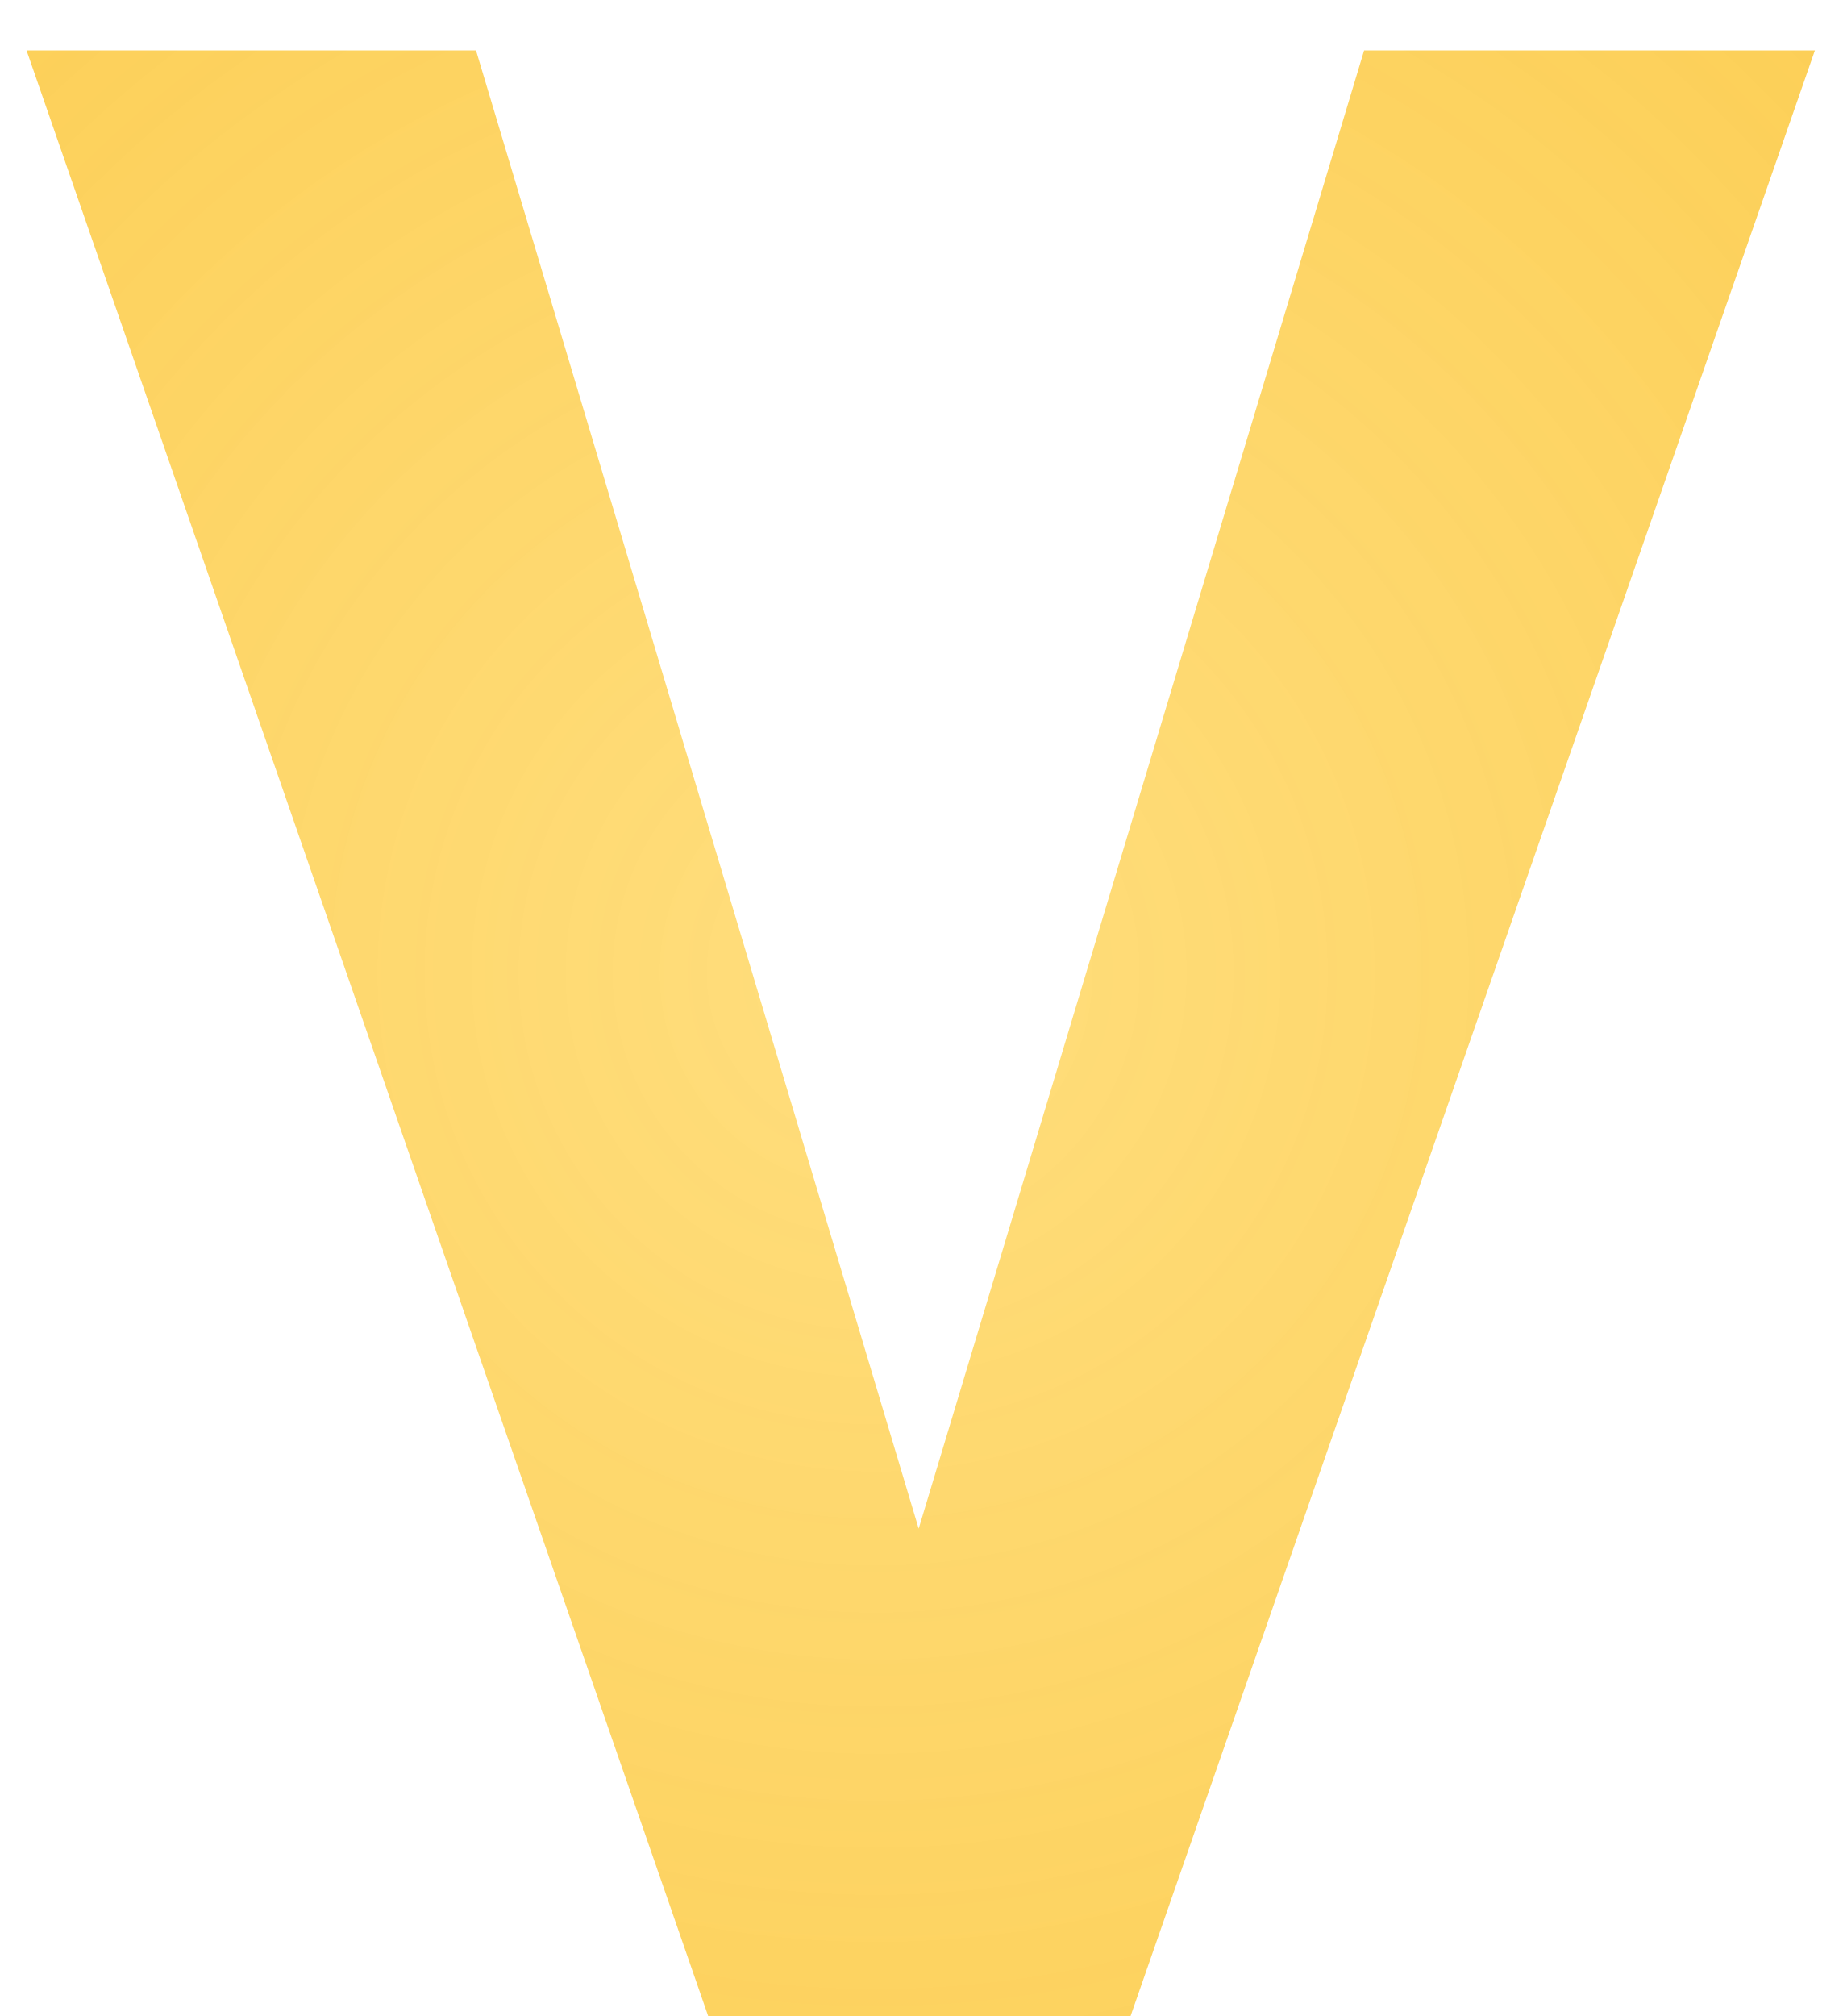
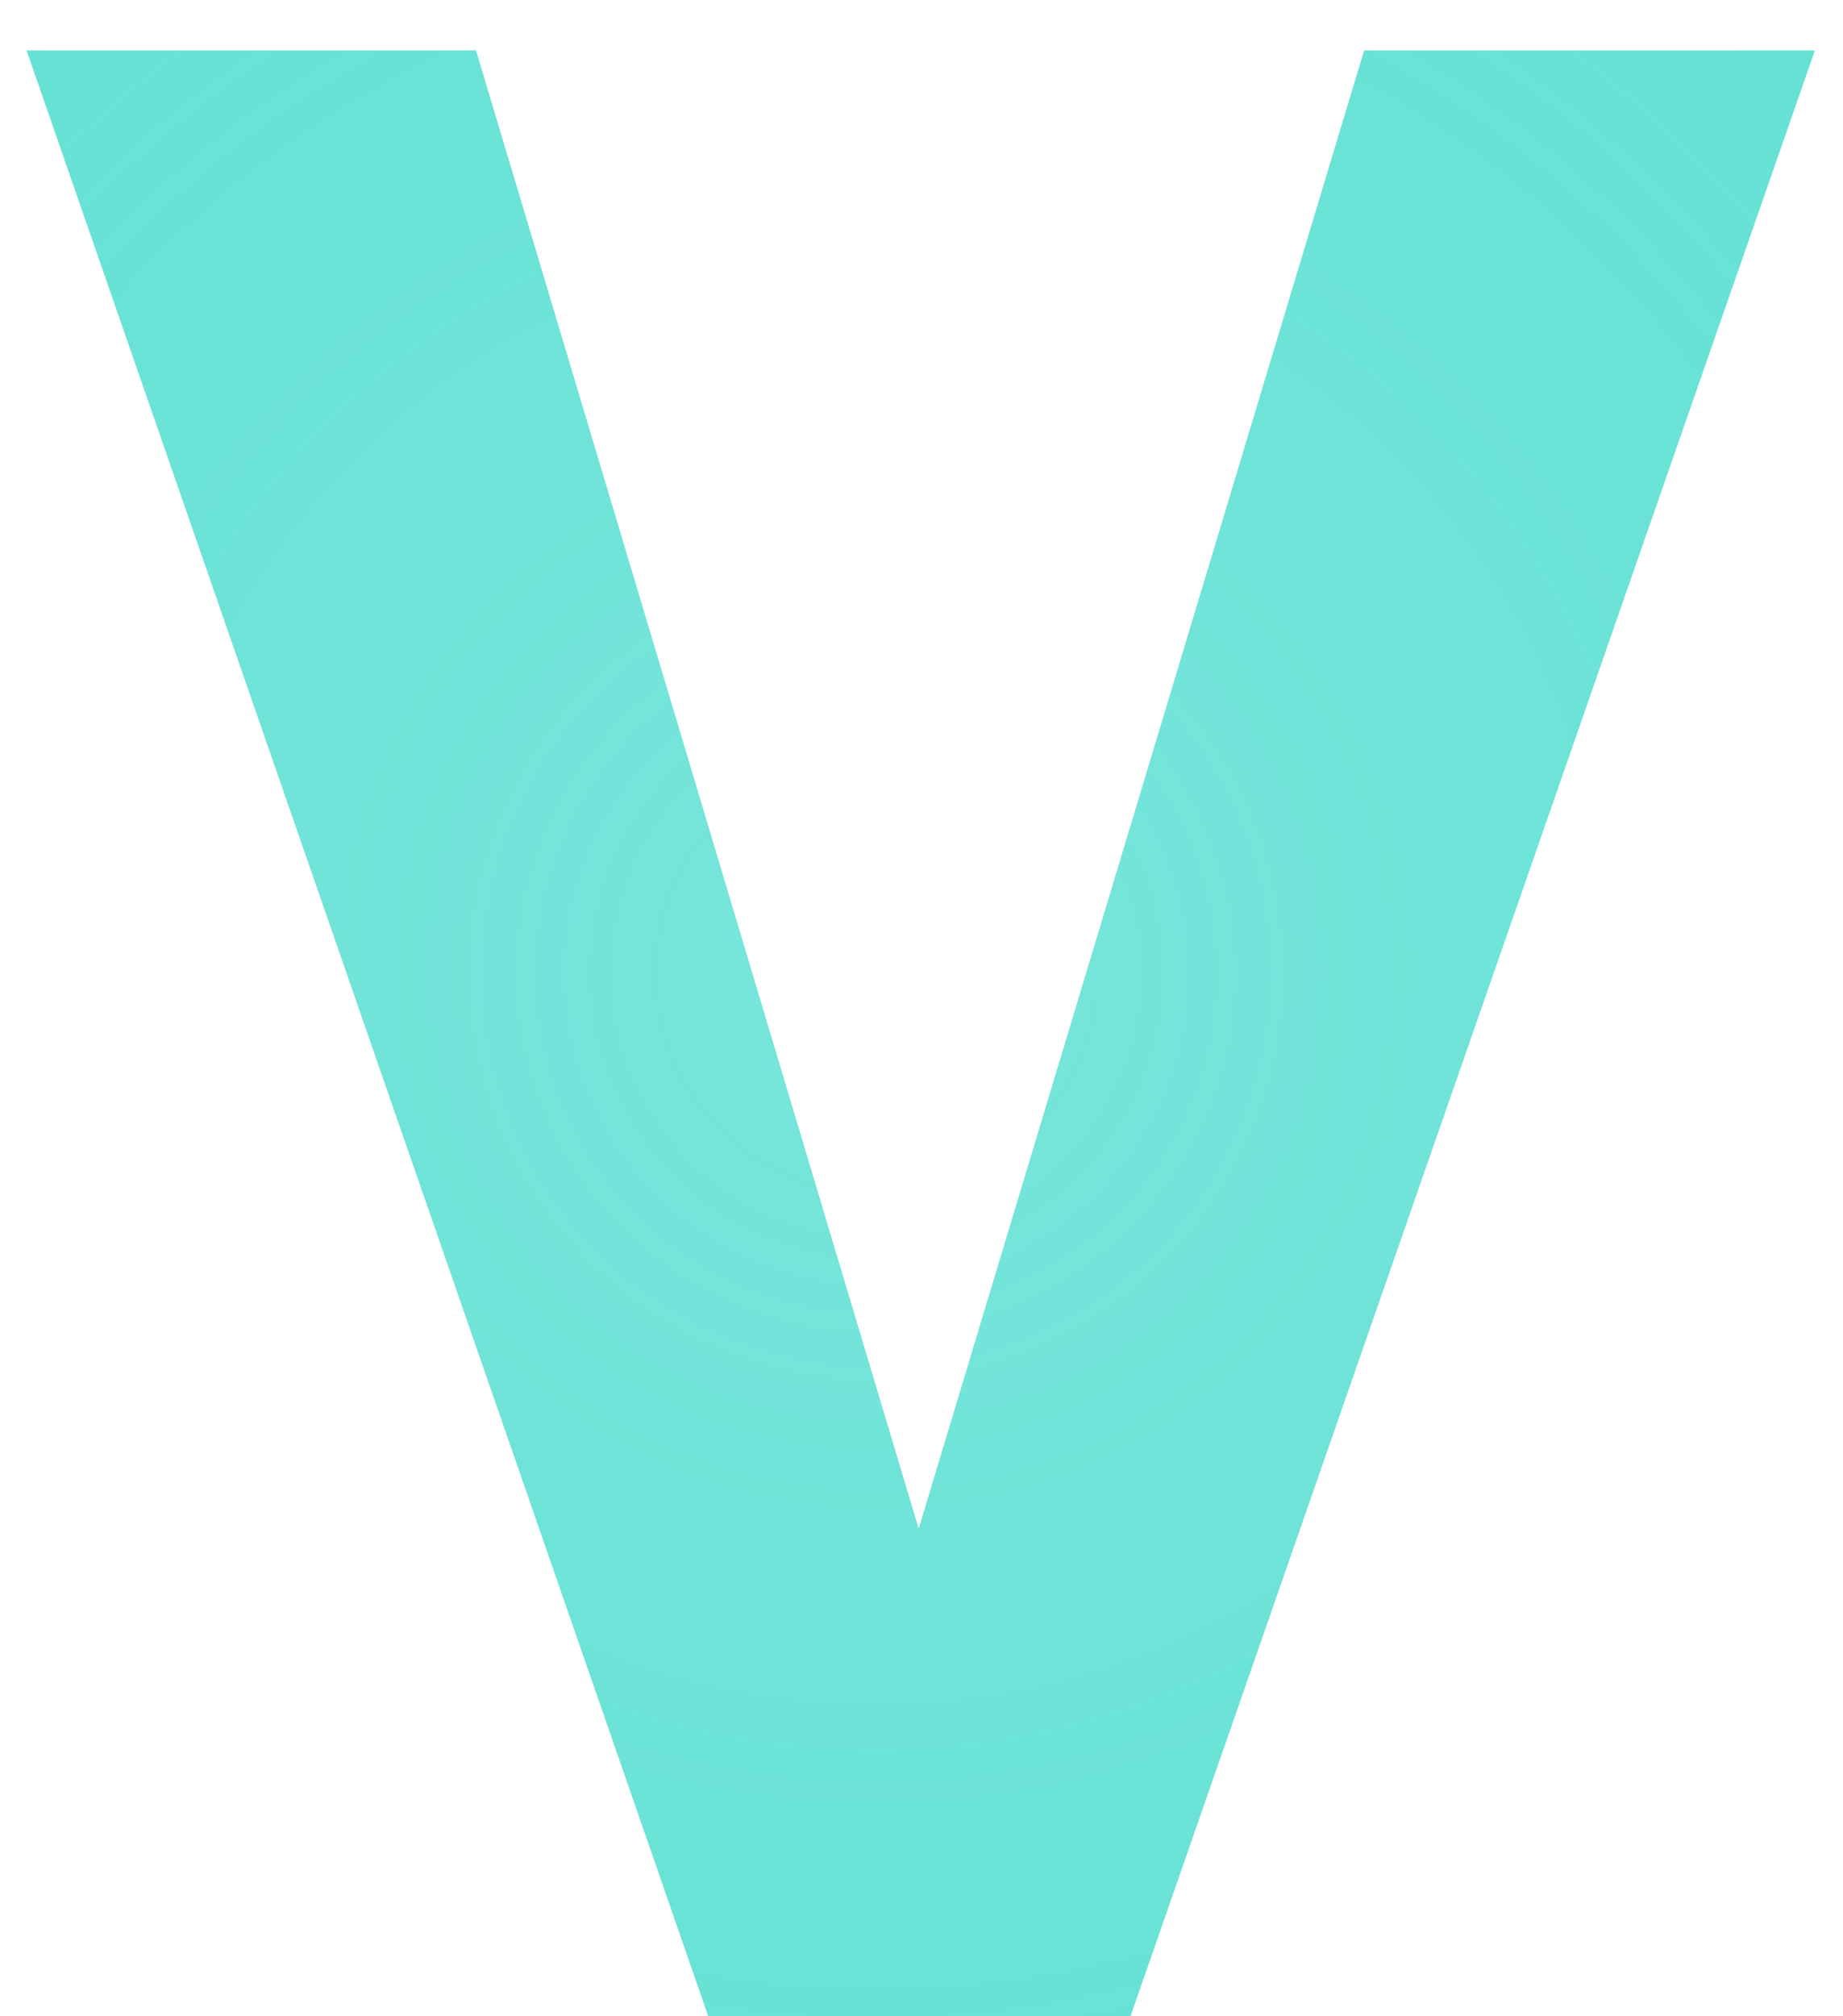
<svg xmlns="http://www.w3.org/2000/svg" width="32" height="35" viewBox="0 0 32 35" fill="none">
  <path d="M15.953 26.539L23.688 0.875H31.516L19.633 35H12.297L0.461 0.875H8.266L15.953 26.539Z" fill="url(#paint0_diamond)" />
  <defs>
    <radialGradient id="paint0_diamond" cx="0" cy="0" r="1" gradientUnits="userSpaceOnUse" gradientTransform="translate(15.2424 16.8929) rotate(88.0754) scale(45.1147 45.0815)">
-       <stop stop-color="#FFD458" stop-opacity="0.78" />
-       <stop offset="1" stop-color="#F9BF2E" />
+       <stop stop-color="#52ded0" stop-opacity="0.78" />
+       <stop offset="1" stop-color="#52ded0" />
    </radialGradient>
  </defs>
</svg>
